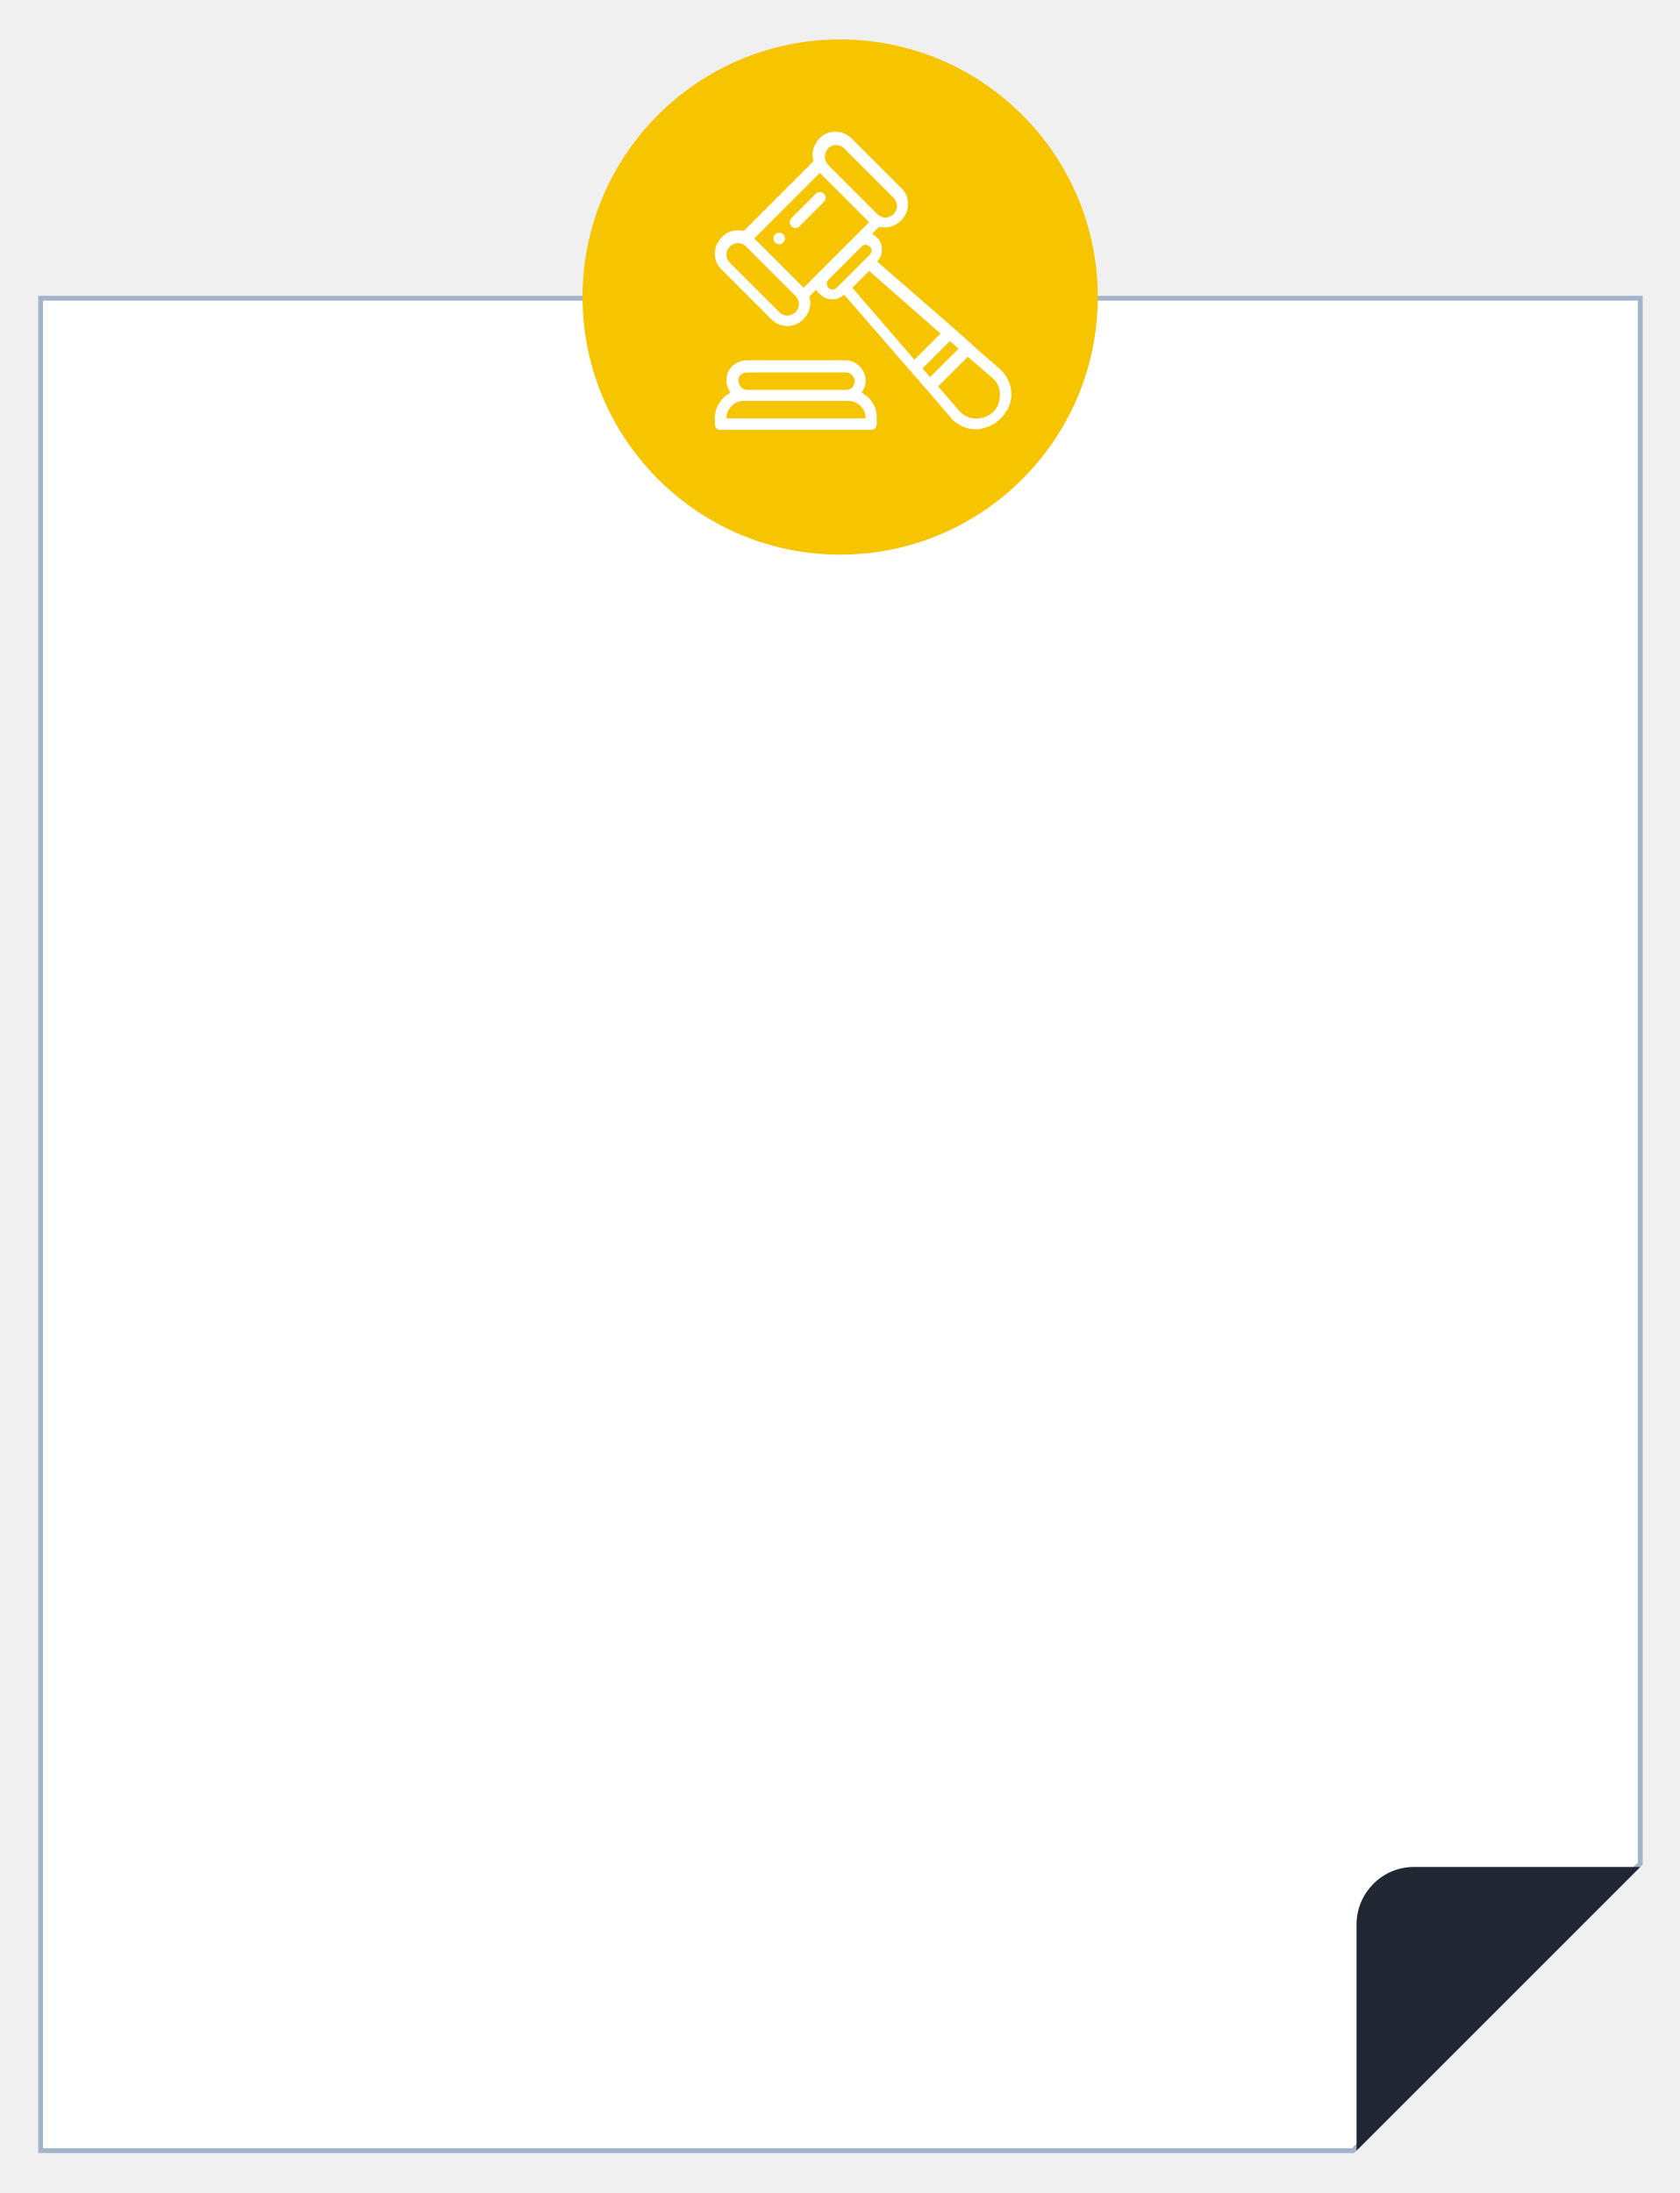
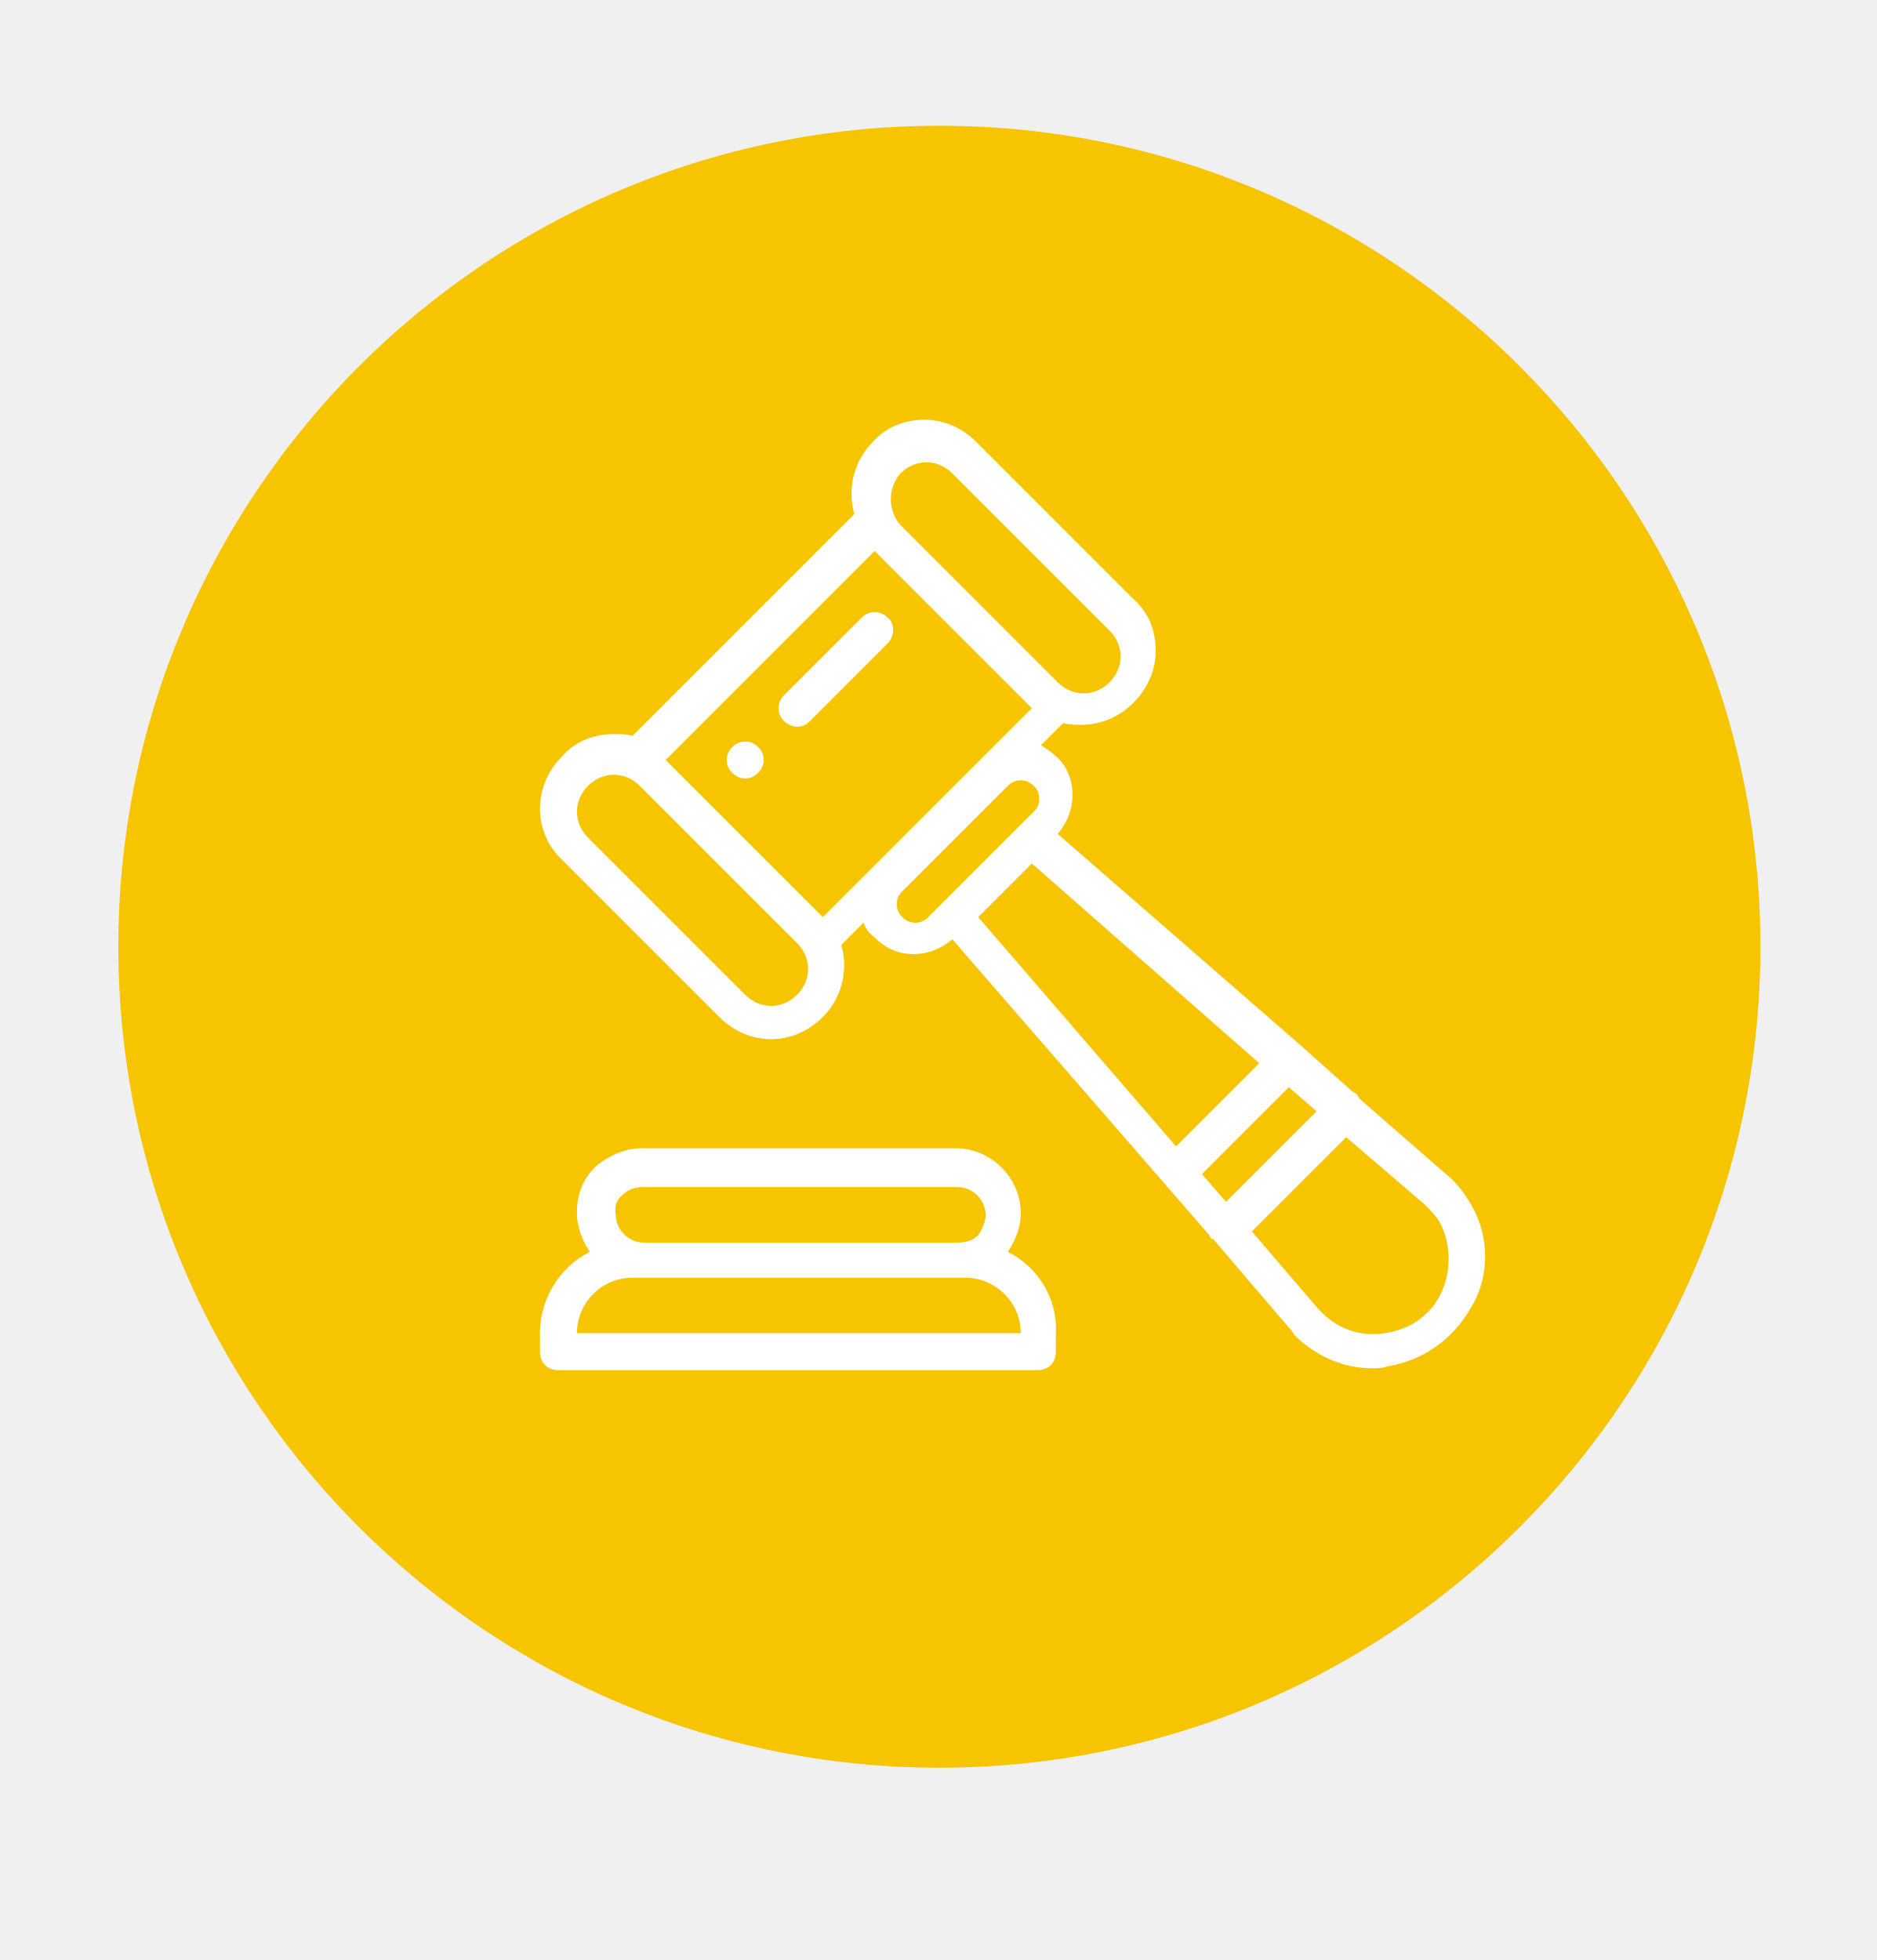
- <svg xmlns="http://www.w3.org/2000/svg" version="1.1" id="Layer_1" x="0px" y="0px" viewBox="0 0 289.5 378" style="enable-background:new 0 0 289.5 378;" xml:space="preserve">
+ <svg xmlns="http://www.w3.org/2000/svg" version="1.1" id="Layer_1" x="0px" y="0px" viewBox="0 0 101.5 106" style="enable-background:new 0 0 101.5 106;" xml:space="preserve">
  <style type="text/css">
- 	.st0{fill:#FFFFFF;}
- 	.st1{fill:#FFFFFF;stroke:#A3B3CC;stroke-width:0.834;stroke-miterlimit:10;}
- 	.st2{fill:#202632;}
- 	.st3{fill:#F7C400;}
+ 	.st0{fill:#F7C400;}
+ 	.st1{fill:#FFFFFF;}
</style>
-   <path class="st0" d="M233.2,370.7H7V51.4h275.7v269.8C263.3,340.6,252.5,351.4,233.2,370.7" />
-   <path class="st1" d="M233.2,370.7H7V51.4h275.7v269.8C263.3,340.6,252.5,351.4,233.2,370.7z" />
-   <path class="st2" d="M233.8,370.7v-39c0-5.4,4.4-9.9,9.9-9.9h39L233.8,370.7z" />
-   <path class="st3" d="M189.2,51.2c0,24.5-19.9,44.4-44.4,44.4c-24.5,0-44.4-19.9-44.4-44.4c0-24.5,19.9-44.4,44.4-44.4  C169.3,6.8,189.2,26.7,189.2,51.2" />
-   <path class="st0" d="M135,40.4c-0.4-0.4-1-0.4-1.4,0c-0.4,0.4-0.4,1,0,1.4c0.4,0.4,1,0.4,1.4,0C135.4,41.4,135.4,40.8,135,40.4" />
-   <path class="st0" d="M148.5,67.7c0.4-0.6,0.7-1.3,0.7-2.1c0-1.9-1.6-3.5-3.5-3.5h-17c-0.9,0-1.8,0.4-2.5,1c-0.7,0.7-1,1.5-1,2.5  c0,0.8,0.3,1.5,0.7,2.1c-1.6,0.8-2.7,2.5-2.7,4.4v1c0,0.6,0.4,1,1,1h25.9c0.6,0,1-0.4,1-1v-1C151.2,70.2,150.1,68.5,148.5,67.7   M127.7,64.6c0.3-0.3,0.7-0.4,1.1-0.4h17c0.8,0,1.5,0.7,1.5,1.5c0,0.4-0.2,0.8-0.4,1.1c-0.3,0.3-0.7,0.4-1.1,0.4h-17  c-0.8,0-1.5-0.7-1.5-1.5C127.2,65.2,127.4,64.8,127.7,64.6 M125.2,72.1c0-1.6,1.3-3,3-3h0.5h17h0.5c1.6,0,3,1.3,3,3H125.2z" />
-   <path class="st0" d="M173.4,64.9c-0.3-0.5-0.7-1-1.2-1.4l-4.7-4.1c0-0.1-0.1-0.1-0.1-0.2c-0.1-0.1-0.2-0.1-0.3-0.2l-2.8-2.5  l-13.1-11.4c0.5-0.6,0.8-1.3,0.8-2.1c0-0.8-0.3-1.6-0.9-2.1c-0.2-0.2-0.5-0.4-0.8-0.6l1.2-1.2c0.3,0.1,0.7,0.1,1,0.1  c1,0,2-0.4,2.8-1.2c0.8-0.8,1.2-1.8,1.2-2.8c0-1.1-0.4-2.1-1.2-2.8l-8.5-8.5c-0.8-0.8-1.8-1.2-2.8-1.2c-1.1,0-2.1,0.4-2.8,1.2  c-1,1-1.4,2.5-1,3.9l-12,12c-0.3-0.1-0.7-0.1-1-0.1c-1.1,0-2.1,0.4-2.8,1.2c-1.6,1.6-1.6,4.1,0,5.6l8.5,8.5c0.8,0.8,1.8,1.2,2.8,1.2  c1,0,2-0.4,2.8-1.2c1-1,1.4-2.5,1-3.9l1.2-1.2c0.1,0.3,0.3,0.6,0.6,0.8c0.6,0.6,1.3,0.9,2.1,0.9c0.8,0,1.5-0.3,2.1-0.8l13.9,16  c0,0.1,0.1,0.1,0.1,0.2c0,0,0,0,0.1,0l4.1,4.8c0.1,0.1,0.2,0.2,0.3,0.4c1.1,1.1,2.6,1.8,4.2,1.8c0.3,0,0.6,0,0.8-0.1  c1.9-0.3,3.5-1.4,4.5-3.1C174.6,69.1,174.6,66.7,173.4,64.9 M142.7,25.6c0.4-0.4,0.9-0.6,1.4-0.6s1,0.2,1.4,0.6l8.5,8.5  c0.4,0.4,0.6,0.9,0.6,1.4c0,0.5-0.2,1-0.6,1.4c-0.8,0.8-2,0.8-2.8,0l-8.5-8.5v0C142,27.6,142,26.4,142.7,25.6 M137.1,53.8  c-0.8,0.8-2,0.8-2.8,0l-8.5-8.5c-0.8-0.8-0.8-2,0-2.8c0.4-0.4,0.9-0.6,1.4-0.6s1,0.2,1.4,0.6l8.5,8.5  C137.9,51.8,137.9,53,137.1,53.8 M141.3,46.8l-2.8,2.8l-8.5-8.5l11.3-11.3l8.5,8.5l-2.8,2.8c0,0,0,0,0,0L141.3,46.8  C141.3,46.8,141.3,46.8,141.3,46.8 M144.9,48.9L144.9,48.9l-0.7,0.7c-0.2,0.2-0.4,0.3-0.7,0.3c-0.3,0-0.5-0.1-0.7-0.3  c-0.2-0.2-0.3-0.4-0.3-0.7c0-0.3,0.1-0.5,0.3-0.7l5.7-5.7c0.4-0.4,1-0.4,1.4,0c0.2,0.2,0.3,0.4,0.3,0.7c0,0.3-0.1,0.5-0.3,0.7  l-0.7,0.7c0,0,0,0,0,0L144.9,48.9z M146.9,49.6l2.9-2.9l12.3,10.8l-4.5,4.5L146.9,49.6z M159,63.5l4.7-4.7l1.5,1.3l-4.9,4.9  L159,63.5z M171.9,70c-0.6,1.2-1.7,1.9-3,2.1c-1.3,0.2-2.5-0.2-3.4-1.1c-0.1-0.1-0.2-0.2-0.2-0.2c0,0,0,0,0,0l-3.6-4.2l5.1-5.1  l4.2,3.6c0,0,0,0,0,0c0.3,0.3,0.6,0.6,0.8,0.9C172.5,67.2,172.5,68.8,171.9,70" />
-   <path class="st0" d="M142,33.4c-0.4-0.4-1-0.4-1.4,0l-4.2,4.2c-0.4,0.4-0.4,1,0,1.4c0.2,0.2,0.5,0.3,0.7,0.3c0.3,0,0.5-0.1,0.7-0.3  l4.2-4.2C142.4,34.4,142.4,33.7,142,33.4" />
+   <path class="st0" d="M95.2,51.2c0,24.5-19.9,44.4-44.4,44.4S6.4,75.7,6.4,51.2S26.3,6.8,50.8,6.8C75.3,6.8,95.2,26.7,95.2,51.2" />
+   <path class="st1" d="M41,40.4c-0.4-0.4-1-0.4-1.4,0s-0.4,1,0,1.4s1,0.4,1.4,0S41.4,40.8,41,40.4" />
+   <path class="st1" d="M54.5,67.7c0.4-0.6,0.7-1.3,0.7-2.1c0-1.9-1.6-3.5-3.5-3.5h-17c-0.9,0-1.8,0.4-2.5,1c-0.7,0.7-1,1.5-1,2.5  c0,0.8,0.3,1.5,0.7,2.1c-1.6,0.8-2.7,2.5-2.7,4.4v1c0,0.6,0.4,1,1,1h25.9c0.6,0,1-0.4,1-1v-1C57.2,70.2,56.1,68.5,54.5,67.7   M33.7,64.6c0.3-0.3,0.7-0.4,1.1-0.4h17c0.8,0,1.5,0.7,1.5,1.5c0,0.4-0.2,0.8-0.4,1.1c-0.3,0.3-0.7,0.4-1.1,0.4h-17  c-0.8,0-1.5-0.7-1.5-1.5C33.2,65.2,33.4,64.8,33.7,64.6 M31.2,72.1c0-1.6,1.3-3,3-3h0.5h17h0.5c1.6,0,3,1.3,3,3H31.2z" />
+   <path class="st1" d="M79.4,64.9c-0.3-0.5-0.7-1-1.2-1.4l-4.7-4.1c0-0.1-0.1-0.1-0.1-0.2c-0.1-0.1-0.2-0.1-0.3-0.2l-2.8-2.5  L57.2,45.1c0.5-0.6,0.8-1.3,0.8-2.1s-0.3-1.6-0.9-2.1c-0.2-0.2-0.5-0.4-0.8-0.6l1.2-1.2c0.3,0.1,0.7,0.1,1,0.1c1,0,2-0.4,2.8-1.2  s1.2-1.8,1.2-2.8c0-1.1-0.4-2.1-1.2-2.8l-8.5-8.5C52,23.1,51,22.7,50,22.7c-1.1,0-2.1,0.4-2.8,1.2c-1,1-1.4,2.5-1,3.9l-12,12  c-0.3-0.1-0.7-0.1-1-0.1c-1.1,0-2.1,0.4-2.8,1.2c-1.6,1.6-1.6,4.1,0,5.6l8.5,8.5c0.8,0.8,1.8,1.2,2.8,1.2s2-0.4,2.8-1.2  c1-1,1.4-2.5,1-3.9l1.2-1.2c0.1,0.3,0.3,0.6,0.6,0.8c0.6,0.6,1.3,0.9,2.1,0.9s1.5-0.3,2.1-0.8l13.9,16c0,0.1,0.1,0.1,0.1,0.2  c0,0,0,0,0.1,0l4.1,4.8c0.1,0.1,0.2,0.2,0.3,0.4c1.1,1.1,2.6,1.8,4.2,1.8c0.3,0,0.6,0,0.8-0.1c1.9-0.3,3.5-1.4,4.5-3.1  C80.6,69.1,80.6,66.7,79.4,64.9 M48.7,25.6c0.4-0.4,0.9-0.6,1.4-0.6s1,0.2,1.4,0.6l8.5,8.5c0.4,0.4,0.6,0.9,0.6,1.4s-0.2,1-0.6,1.4  c-0.8,0.8-2,0.8-2.8,0l-8.5-8.5l0,0C48,27.6,48,26.4,48.7,25.6 M43.1,53.8c-0.8,0.8-2,0.8-2.8,0l-8.5-8.5c-0.8-0.8-0.8-2,0-2.8  c0.4-0.4,0.9-0.6,1.4-0.6s1,0.2,1.4,0.6l8.5,8.5C43.9,51.8,43.9,53,43.1,53.8 M47.3,46.8l-2.8,2.8L36,41.1l11.3-11.3l8.5,8.5  L53,41.1l0,0L47.3,46.8L47.3,46.8 M50.9,48.9L50.9,48.9l-0.7,0.7c-0.2,0.2-0.4,0.3-0.7,0.3s-0.5-0.1-0.7-0.3s-0.3-0.4-0.3-0.7  s0.1-0.5,0.3-0.7l5.7-5.7c0.4-0.4,1-0.4,1.4,0c0.2,0.2,0.3,0.4,0.3,0.7s-0.1,0.5-0.3,0.7l-0.7,0.7l0,0L50.9,48.9z M52.9,49.6  l2.9-2.9l12.3,10.8L63.6,62L52.9,49.6z M65,63.5l4.7-4.7l1.5,1.3L66.3,65L65,63.5z M77.9,70c-0.6,1.2-1.7,1.9-3,2.1  s-2.5-0.2-3.4-1.1c-0.1-0.1-0.2-0.2-0.2-0.2l0,0l-3.6-4.2l5.1-5.1l4.2,3.6l0,0c0.3,0.3,0.6,0.6,0.8,0.9C78.5,67.2,78.5,68.8,77.9,70  " />
+   <path class="st1" d="M48,33.4c-0.4-0.4-1-0.4-1.4,0l-4.2,4.2c-0.4,0.4-0.4,1,0,1.4c0.2,0.2,0.5,0.3,0.7,0.3c0.3,0,0.5-0.1,0.7-0.3  l4.2-4.2C48.4,34.4,48.4,33.7,48,33.4" />
</svg>
